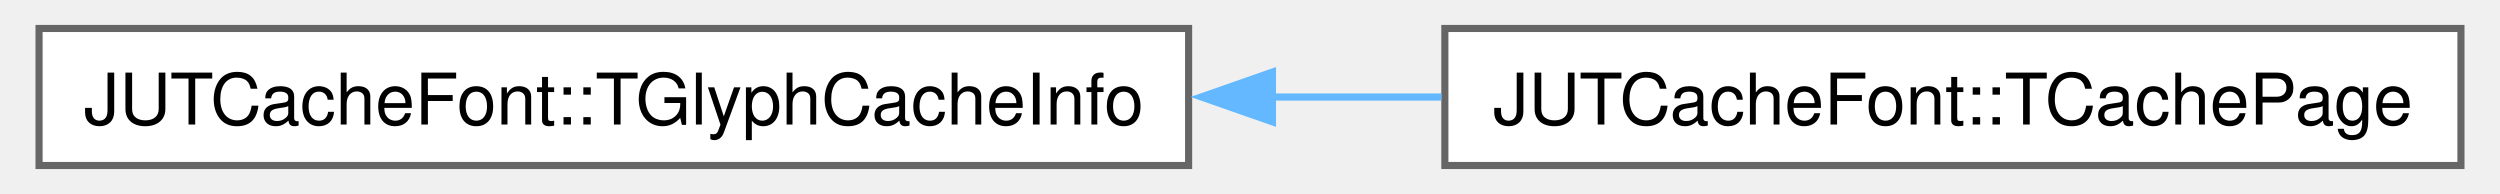
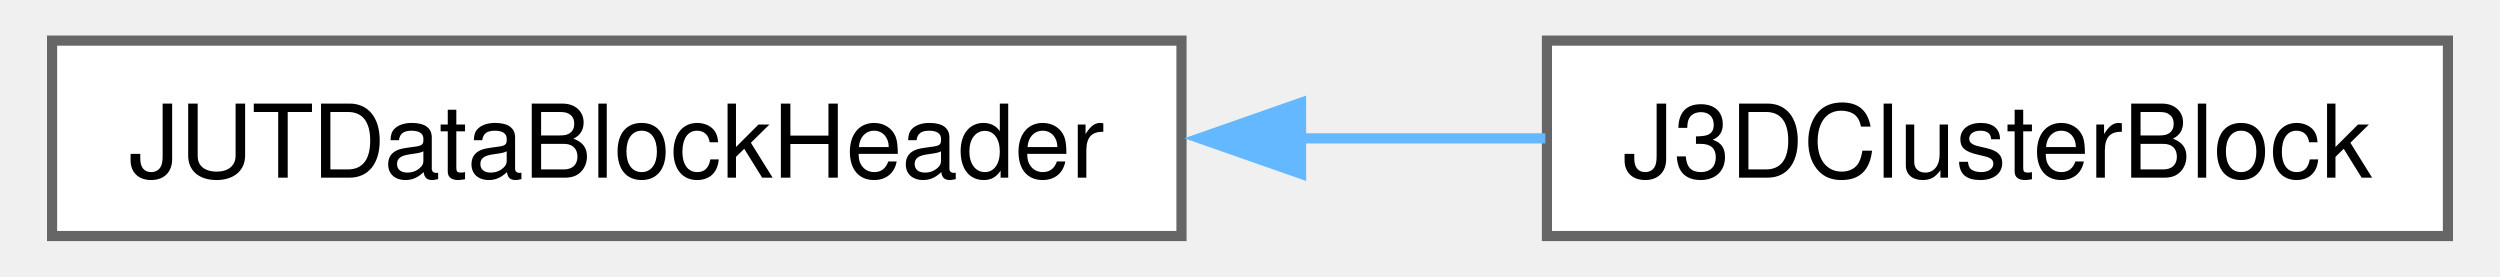
- <svg xmlns="http://www.w3.org/2000/svg" xmlns:xlink="http://www.w3.org/1999/xlink" width="348pt" height="27pt" viewBox="0.00 0.00 348.25 27.25">
+ <svg xmlns="http://www.w3.org/2000/svg" xmlns:xlink="http://www.w3.org/1999/xlink" width="244pt" height="27pt" viewBox="0.00 0.00 244.00 27.25">
  <g id="graph0" class="graph" transform="scale(1 1) rotate(0) translate(4 23.25)">
    <g id="Node000000" class="node">
      <g id="a_Node000000">
-         <a xlink:href="structJUTCacheFont_1_1TGlyphCacheInfo.html" target="_top" xlink:title=" ">
-           <polygon fill="white" stroke="#666666" points="161.5,-19.25 0,-19.25 0,0 161.5,0 161.5,-19.25" />
-           <text text-anchor="middle" x="80.75" y="-5.75" font-family="Helvetica,sans-Serif" font-size="10.00">JUTCacheFont::TGlyphCacheInfo</text>
+         <a xlink:href="structJUTDataBlockHeader.html" target="_top" xlink:title=" ">
+           <polygon fill="white" stroke="#666666" points="111.25,-19.25 0,-19.25 0,0 111.25,0 111.25,-19.25" />
+           <text text-anchor="middle" x="55.62" y="-5.75" font-family="Helvetica,sans-Serif" font-size="10.00">JUTDataBlockHeader</text>
        </a>
      </g>
    </g>
    <g id="Node000001" class="node">
      <g id="a_Node000001">
-         <a xlink:href="structJUTCacheFont_1_1TCachePage.html" target="_top" xlink:title=" ">
-           <polygon fill="white" stroke="#666666" points="340.25,-19.25 197.5,-19.25 197.5,0 340.25,0 340.25,-19.25" />
-           <text text-anchor="middle" x="268.88" y="-5.75" font-family="Helvetica,sans-Serif" font-size="10.00">JUTCacheFont::TCachePage</text>
+         <a xlink:href="classJ3DClusterBlock.html" target="_top" xlink:title=" ">
+           <polygon fill="white" stroke="#666666" points="236,-19.25 147.25,-19.25 147.25,0 236,0 236,-19.25" />
+           <text text-anchor="middle" x="191.62" y="-5.75" font-family="Helvetica,sans-Serif" font-size="10.00">J3DClusterBlock</text>
        </a>
      </g>
    </g>
-     <g id="edge1478_Node000000_Node000001" class="edge">
-       <g id="a_edge1478_Node000000_Node000001">
+     <g id="edge1483_Node000000_Node000001" class="edge">
+       <g id="a_edge1483_Node000000_Node000001">
        <a xlink:title=" ">
-           <path fill="none" stroke="#63b8ff" d="M173.09,-9.62C181.13,-9.62 189.19,-9.62 197.02,-9.62" />
-           <polygon fill="#63b8ff" stroke="#63b8ff" points="173.28,-6.13 163.28,-9.63 173.28,-13.13 173.28,-6.13" />
+           <path fill="none" stroke="#63b8ff" d="M123.02,-9.62C131.19,-9.62 139.38,-9.62 147.09,-9.62" />
+           <polygon fill="#63b8ff" stroke="#63b8ff" points="123.03,-6.13 113.03,-9.63 123.03,-13.13 123.03,-6.13" />
        </a>
      </g>
    </g>
  </g>
</svg>
